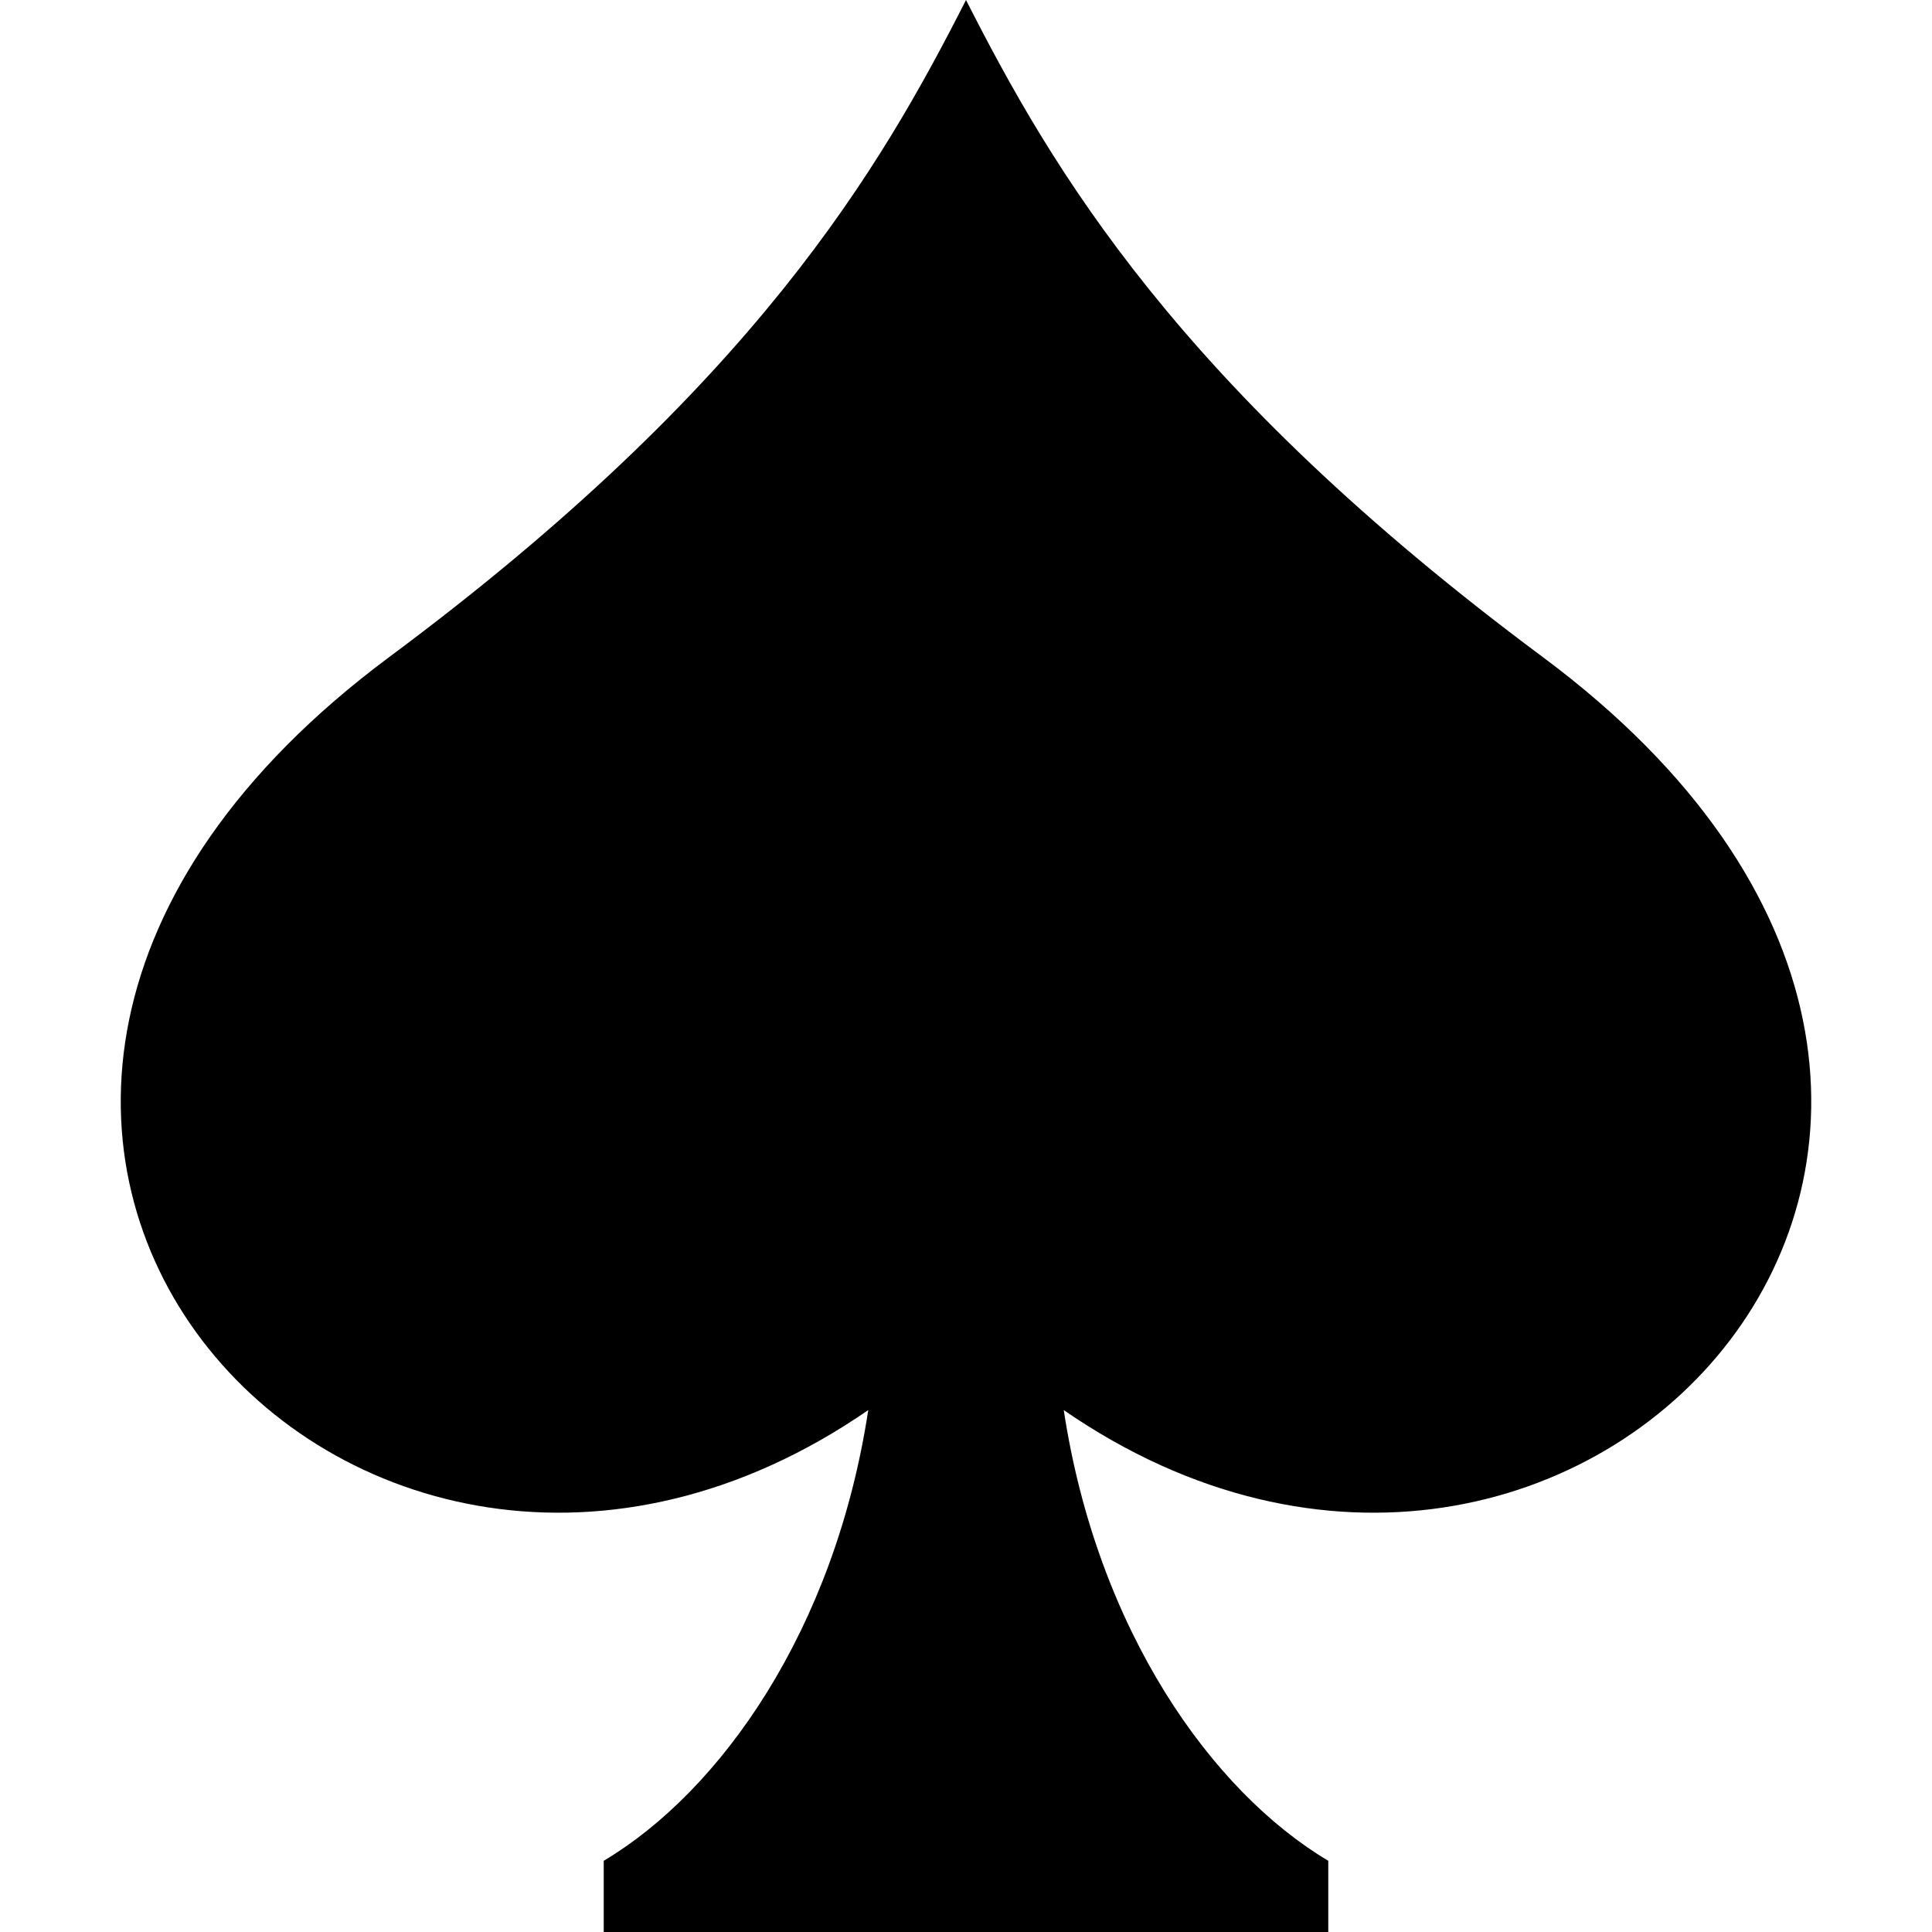
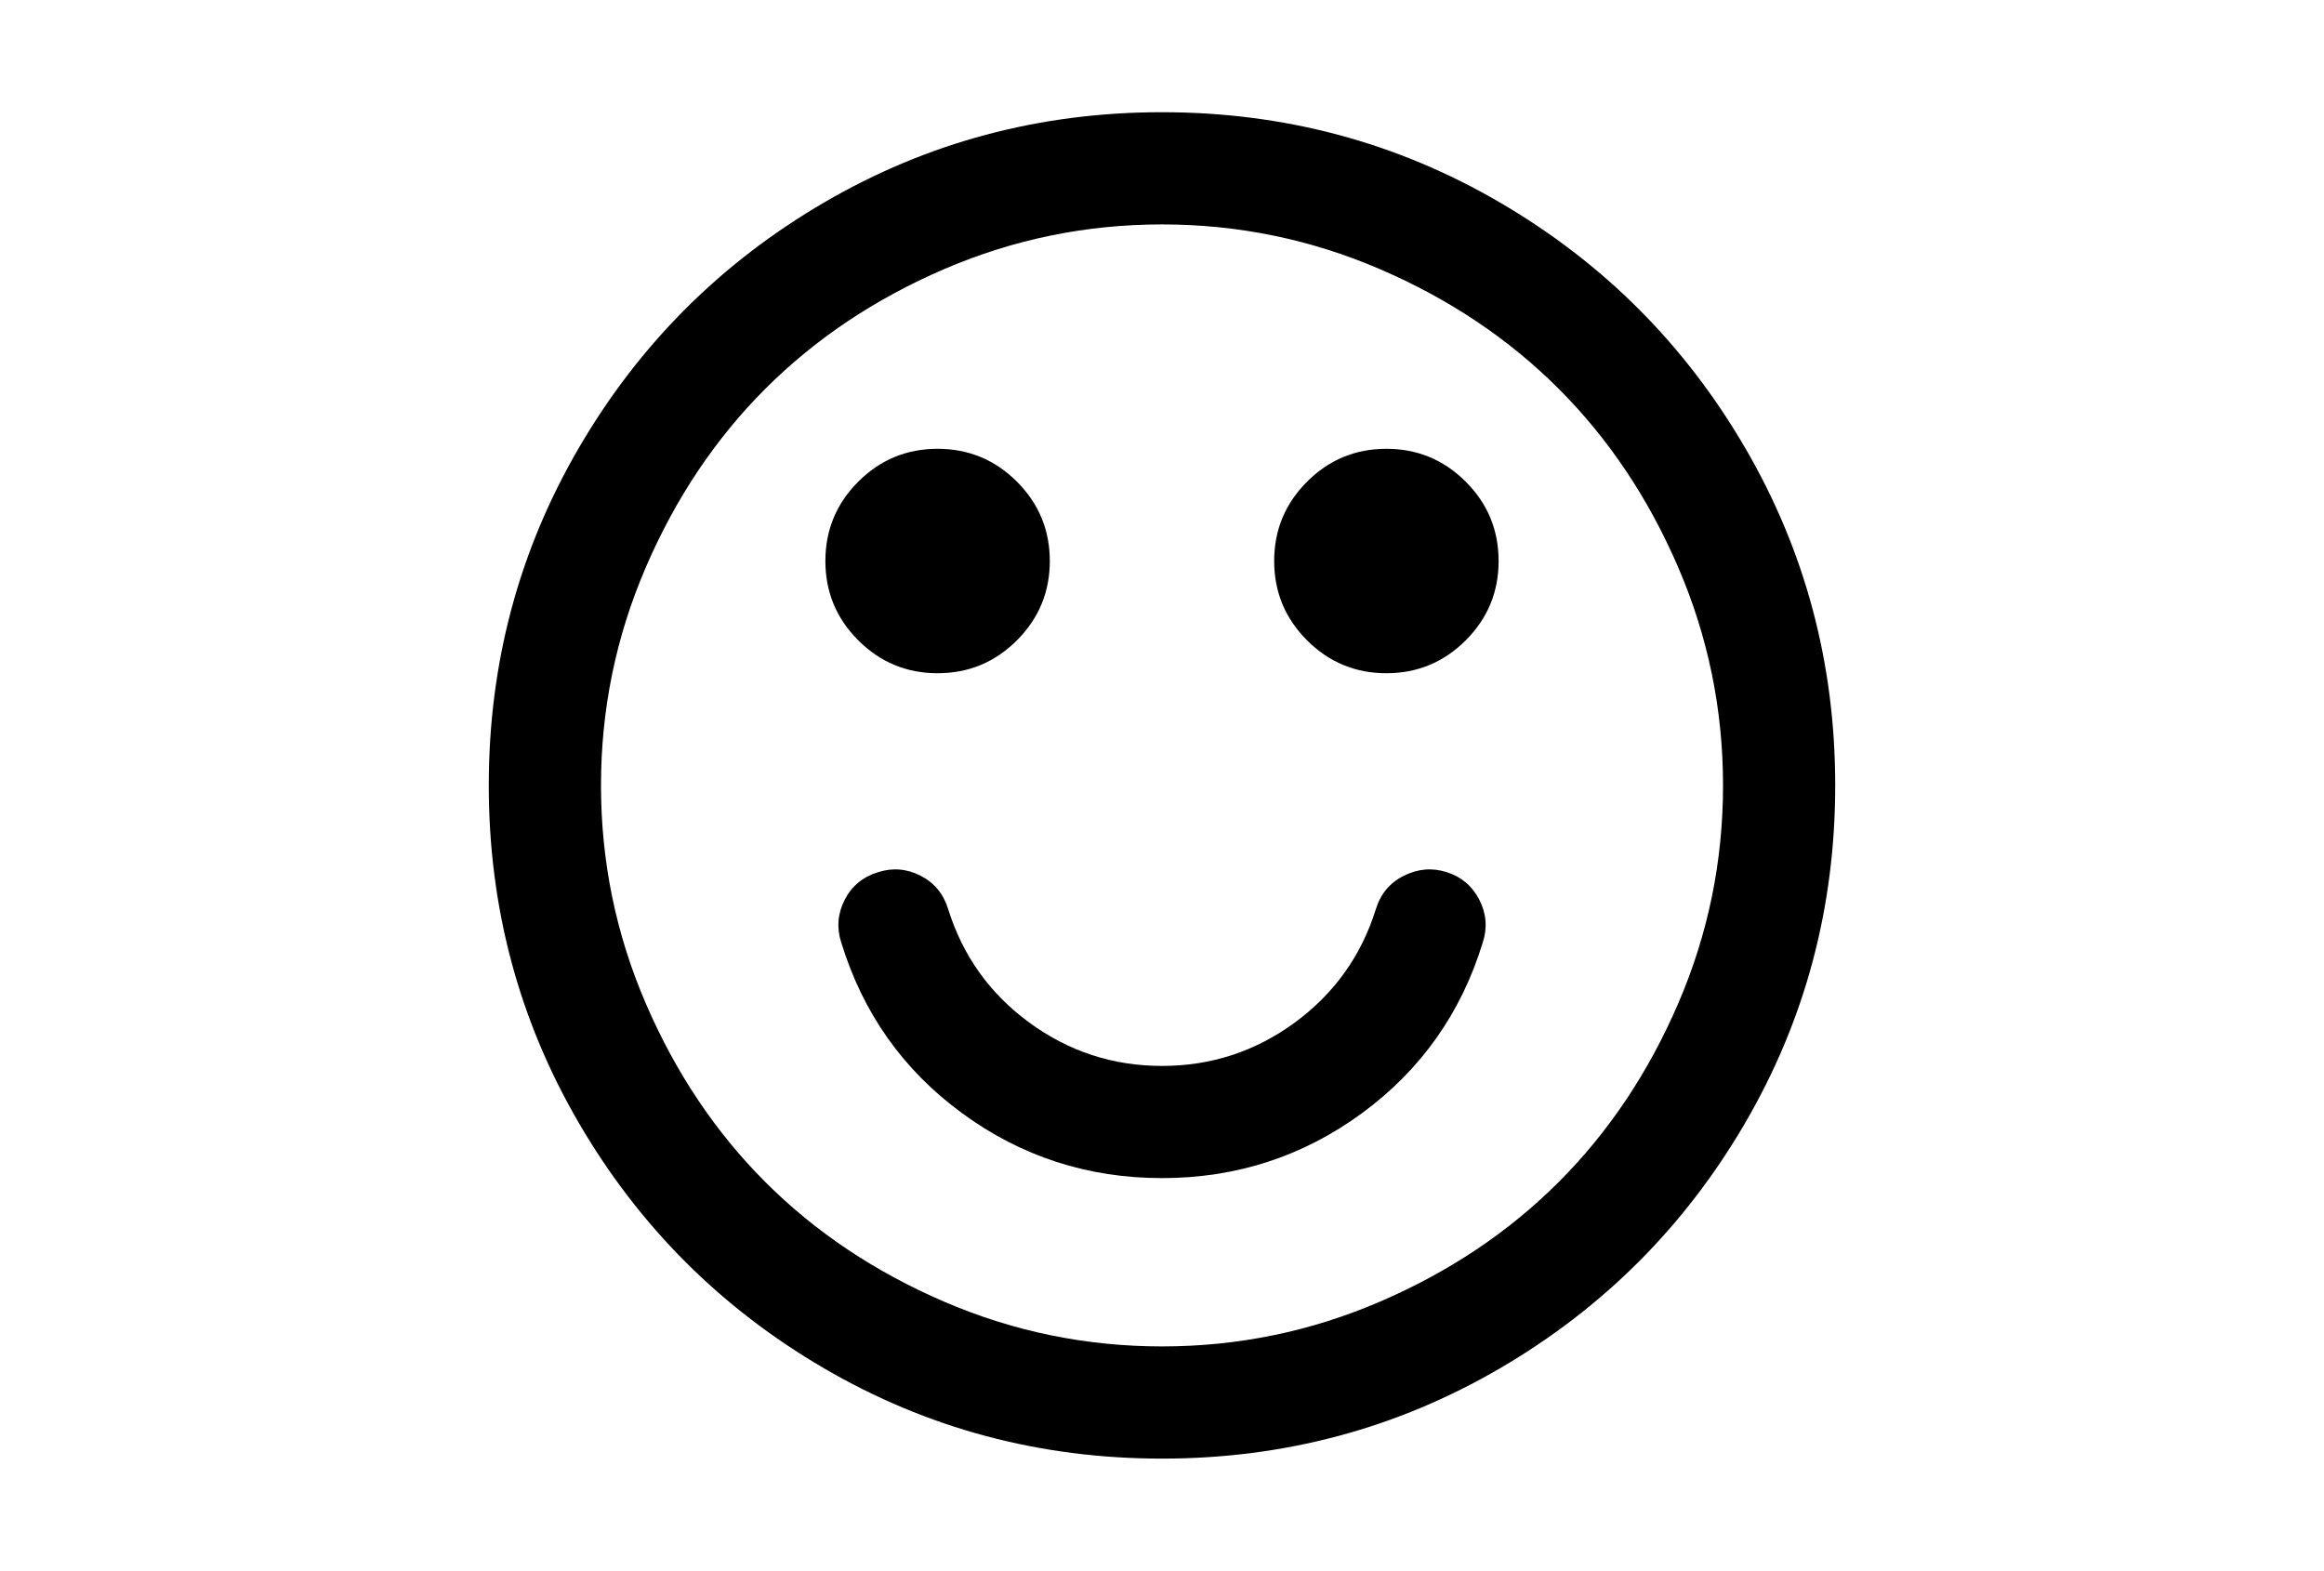
- <svg xmlns="http://www.w3.org/2000/svg" version="1.1" id="Capa_1" x="0px" y="0px" width="512px" height="512px" viewBox="0 0 512 512" enable-background="new 0 0 512 512" xml:space="preserve">
-   <path d="M408.785,174.075C312.002,102.146,278.652,44.566,256.002,0.001l0,0C256,0.001,256,0,256,0v0.001  c-22.648,44.565-56,102.146-152.783,174.074c-165.018,122.643-9.688,293.834,126.879,199.612  c-8.898,58.465-39.265,101.086-70.104,119.44V512H256h96.008v-18.87c-30.841-18.354-61.205-60.977-70.105-119.442  C418.47,467.911,573.802,296.718,408.785,174.075z" />
+ <svg xmlns="http://www.w3.org/2000/svg" version="1.1" id="Capa_1" x="0px" y="0px" width="216px" height="146px" viewBox="0 0 216 146" enable-background="new 0 0 216 146" xml:space="preserve">
+   <g>
+     <path d="M162.18,41.592c-5.595-9.586-13.185-17.176-22.771-22.771c-9.589-5.595-20.056-8.392-31.408-8.392   c-11.352,0-21.822,2.797-31.408,8.392c-9.587,5.594-17.177,13.184-22.772,22.771C48.225,51.179,45.428,61.649,45.428,73   c0,11.352,2.798,21.82,8.392,31.408c5.595,9.585,13.185,17.176,22.772,22.771c9.587,5.594,20.056,8.391,31.408,8.391   c11.352,0,21.822-2.797,31.408-8.391c9.586-5.595,17.176-13.186,22.771-22.771c5.594-9.588,8.391-20.057,8.391-31.408   C170.57,61.648,167.773,51.178,162.18,41.592z M155.988,93.246c-2.771,6.436-6.477,11.977-11.121,16.62   c-4.643,4.644-10.184,8.351-16.62,11.12c-6.437,2.771-13.185,4.156-20.246,4.156c-7.061,0-13.809-1.386-20.246-4.156   c-6.436-2.77-11.977-6.477-16.621-11.12c-4.643-4.644-8.35-10.183-11.121-16.62c-2.77-6.436-4.155-13.186-4.155-20.246   c0-7.061,1.385-13.809,4.155-20.246c2.77-6.436,6.477-11.976,11.121-16.621c4.644-4.643,10.185-8.35,16.621-11.121   c6.436-2.769,13.185-4.154,20.246-4.154c7.06,0,13.81,1.384,20.246,4.154s11.976,6.477,16.62,11.121s8.351,10.184,11.121,16.621   c2.77,6.436,4.156,13.184,4.156,20.246C160.145,80.061,158.758,86.811,155.988,93.246z" />
+     <path d="M134.479,81.066c-1.357-0.437-2.688-0.325-3.992,0.326c-1.305,0.65-2.174,1.684-2.606,3.096   c-1.356,4.346-3.87,7.863-7.537,10.551c-3.665,2.688-7.78,4.033-12.343,4.033c-4.562,0-8.676-1.346-12.343-4.033   c-3.666-2.689-6.178-6.205-7.536-10.551c-0.434-1.412-1.29-2.445-2.566-3.096c-1.276-0.651-2.593-0.763-3.951-0.326   c-1.412,0.434-2.444,1.289-3.096,2.564c-0.652,1.276-0.761,2.596-0.326,3.952c2.009,6.573,5.757,11.868,11.243,15.888   c5.486,4.02,11.678,6.028,18.576,6.028c6.897,0,13.091-2.009,18.576-6.028c5.483-4.021,9.231-9.314,11.241-15.888   c0.437-1.356,0.328-2.676-0.325-3.952C136.84,82.355,135.835,81.501,134.479,81.066z" />
+     <path d="M87.143,62.572c2.878,0,5.336-1.02,7.373-3.056c2.037-2.036,3.056-4.494,3.056-7.373s-1.019-5.336-3.056-7.373   s-4.495-3.056-7.373-3.056c-2.879,0-5.337,1.019-7.374,3.056c-2.036,2.037-3.055,4.494-3.055,7.373s1.018,5.337,3.055,7.373   C81.807,61.553,84.264,62.572,87.143,62.572z" />
+     <path d="M128.857,41.714c-2.879,0-5.338,1.019-7.375,3.056c-2.035,2.037-3.056,4.494-3.056,7.373s1.021,5.337,3.056,7.373   c2.037,2.037,4.496,3.056,7.375,3.056c2.877,0,5.336-1.02,7.373-3.056c2.037-2.036,3.056-4.494,3.056-7.373   s-1.019-5.336-3.056-7.373S131.734,41.714,128.857,41.714z" />
+   </g>
</svg>
